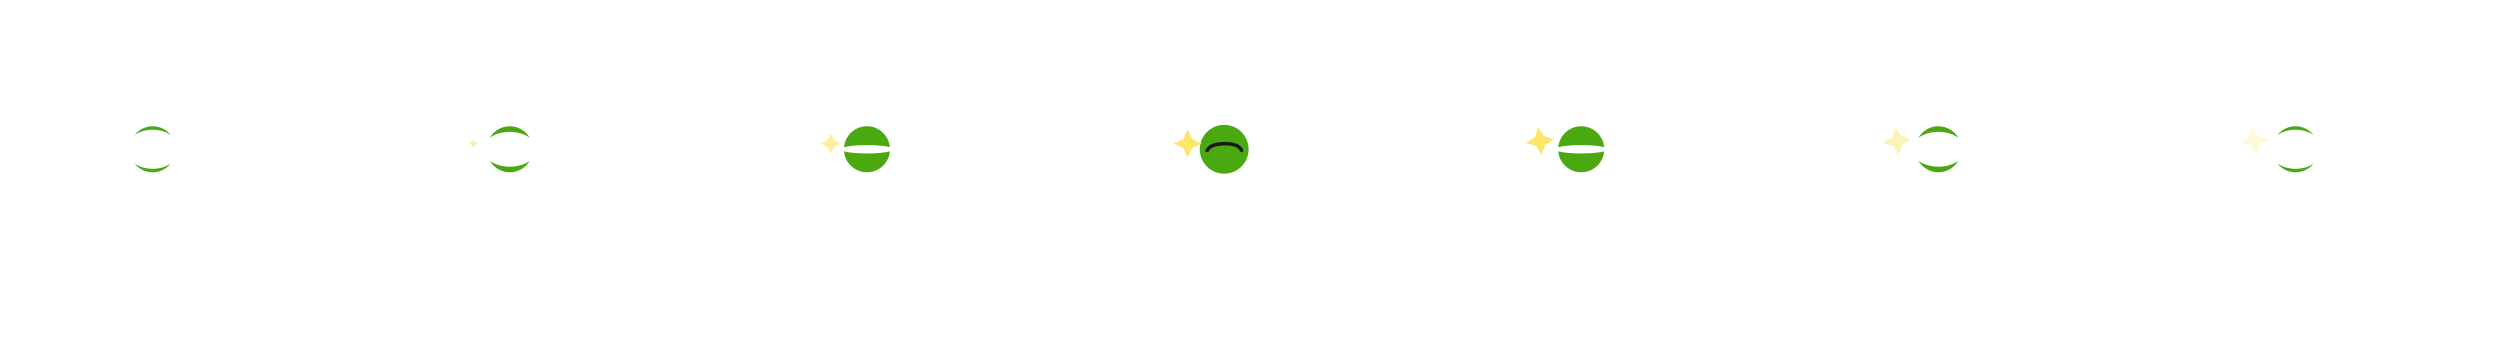
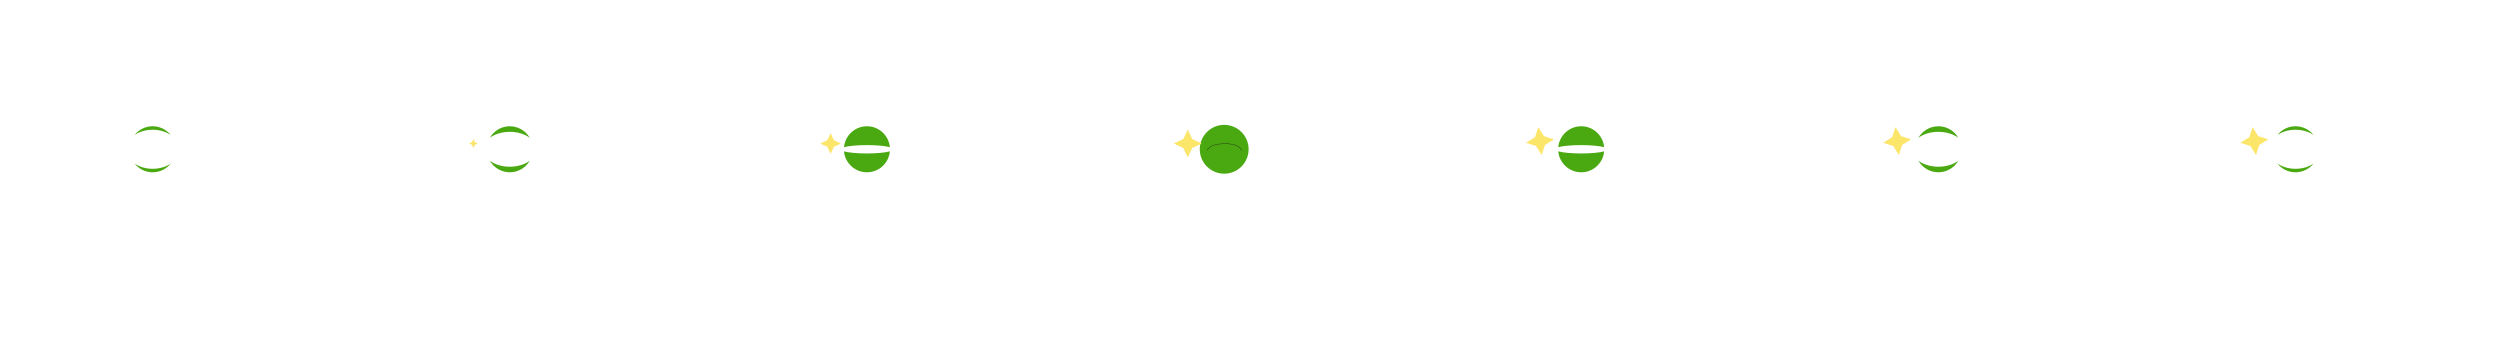
<svg xmlns="http://www.w3.org/2000/svg" width="7168px" height="1024px" viewBox="0 0 7168 1024" version="1.1">
-   <g id="Wink" stroke="none" stroke-width="1" fill="none" fill-rule="evenodd">
+   <g id="Wink" stroke="none" strokeWidth="1" fill="none" fillRule="evenodd">
    <g id="Group">
      <rect id="Rectangle" x="0" y="0" width="1024" height="1024" />
      <path d="M386,469.066 C399.56,478.334 417.717,484 437.671,484 C457.625,484 475.782,478.334 489.342,469.066 C477.25,484.26 458.598,494 437.671,494 C416.744,494 398.092,484.26 386,469.066 Z M386,386.934 C398.092,371.74 416.744,362 437.671,362 C458.598,362 477.25,371.74 489.342,386.934 C475.782,377.666 457.625,372 437.671,372 C417.717,372 399.56,377.666 386,386.934 Z" id="Combined-Shape" fill="#4AA810" />
    </g>
    <g id="Group" transform="translate(1024, 0)">
      <rect id="Rectangle" x="0" y="0" width="1024" height="1024" />
      <path d="M380.445,460.904 C394.376,471.382 414.849,478 437.671,478 C460.493,478 480.966,471.382 494.897,460.904 C483.499,480.684 462.14,494 437.671,494 C413.202,494 391.843,480.684 380.445,460.904 Z M380.445,395.096 C391.843,375.316 413.202,362 437.671,362 C462.14,362 483.499,375.316 494.897,395.096 C480.966,384.618 460.493,378 437.671,378 C414.849,378 394.376,384.618 380.445,395.096 Z" id="Combined-Shape" fill="#4AA810" />
-       <polygon id="Rectangle" fill-opacity="0.654" fill="#FBE66A" transform="translate(333.5, 411.5) rotate(45) translate(-333.5, -411.5) " points="324.5 402.5 333.5 405.773 342.5 402.5 339.227 411.5 342.5 420.5 333.5 417.227 324.5 420.5 327.773 411.5" />
+       <polygon id="Rectangle" fillOpacity="0.654" fill="#FBE66A" transform="translate(333.5, 411.5) rotate(45) translate(-333.5, -411.5) " points="324.5 402.5 333.5 405.773 342.5 402.5 339.227 411.5 342.5 420.5 333.5 417.227 324.5 420.5 327.773 411.5" />
    </g>
    <g id="Group" transform="translate(2048, 0)">
      <rect id="Rectangle" x="0" y="0" width="1024" height="1024" />
      <path d="M371.943,434.028 C385.109,437.6 409.614,440 437.671,440 C465.728,440 490.233,437.6 503.399,434.028 C500.355,467.654 472.09,494 437.671,494 C403.252,494 374.987,467.654 371.943,434.028 Z M371.943,421.972 C374.987,388.346 403.252,362 437.671,362 C472.09,362 500.355,388.346 503.399,421.972 C490.233,418.4 465.728,416 437.671,416 C409.614,416 385.109,418.4 371.943,421.972 Z" id="Combined-Shape" fill="#4AA810" />
-       <polygon id="Rectangle" fill-opacity="0.654" fill="#FBE66A" transform="translate(333.5, 411.5) rotate(45) translate(-333.5, -411.5) " points="312.5 390.5 333.5 398.136 354.5 390.5 346.864 411.5 354.5 432.5 333.5 424.864 312.5 432.5 320.136 411.5" />
+       <polygon id="Rectangle" fillOpacity="0.654" fill="#FBE66A" transform="translate(333.5, 411.5) rotate(45) translate(-333.5, -411.5) " points="312.5 390.5 333.5 398.136 354.5 390.5 346.864 411.5 354.5 432.5 333.5 424.864 312.5 432.5 320.136 411.5" />
    </g>
    <g id="Group" transform="translate(3072, 0)">
      <rect id="Rectangle" x="0" y="0" width="1024" height="1024" />
      <circle id="Oval-Copy-4" fill="#4AA810" cx="438" cy="428" r="70" />
-       <path d="M389,431.4 C394.995,418.891 411.504,412.431 438.527,412.019 C465.549,411.606 482.041,418.067 488,431.4" id="Line-3" stroke="#17191C" stroke-width="10" stroke-linecap="round" />
+       <path d="M389,431.4 C394.995,418.891 411.504,412.431 438.527,412.019 C465.549,411.606 482.041,418.067 488,431.4" id="Line-3" stroke="#17191C" strokeWidth="10" strokeLinecap="round" />
      <polygon id="Rectangle" fill="#FBE66A" transform="translate(333.5, 411.5) rotate(45) translate(-333.5, -411.5) " points="305 383 333.5 393.364 362 383 351.636 411.5 362 440 333.5 429.636 305 440 315.364 411.5" />
    </g>
    <g id="Group" transform="translate(4096, 0)">
      <rect id="Rectangle" x="0" y="0" width="1024" height="1024" />
      <path d="M371.943,434.028 C385.109,437.6 409.614,440 437.671,440 C465.728,440 490.233,437.6 503.399,434.028 C500.355,467.654 472.09,494 437.671,494 C403.252,494 374.987,467.654 371.943,434.028 Z M371.943,421.972 C374.987,388.346 403.252,362 437.671,362 C472.09,362 500.355,388.346 503.399,421.972 C490.233,418.4 465.728,416 437.671,416 C409.614,416 385.109,418.4 371.943,421.972 Z" id="Combined-Shape" fill="#4AA810" />
      <polygon id="Rectangle" fill="#FBE66A" transform="translate(319.5, 404.5) rotate(38) translate(-319.5, -404.5) " points="291 376 319.5 386.364 348 376 337.636 404.5 348 433 319.5 422.636 291 433 301.364 404.5" />
    </g>
    <g id="Group" transform="translate(5120, 0)">
      <rect id="Rectangle" x="0" y="0" width="1024" height="1024" />
      <path d="M380.445,460.904 C394.376,471.382 414.849,478 437.671,478 C460.493,478 480.966,471.382 494.897,460.904 C483.499,480.684 462.14,494 437.671,494 C413.202,494 391.843,480.684 380.445,460.904 Z M380.445,395.096 C391.843,375.316 413.202,362 437.671,362 C462.14,362 483.499,375.316 494.897,395.096 C480.966,384.618 460.493,378 437.671,378 C414.849,378 394.376,384.618 380.445,395.096 Z" id="Combined-Shape" fill="#4AA810" />
-       <polygon id="Rectangle" fill-opacity="0.497" fill="#FBE66A" transform="translate(319.5, 404.5) rotate(38) translate(-319.5, -404.5) " points="291 376 319.5 386.364 348 376 337.636 404.5 348 433 319.5 422.636 291 433 301.364 404.5" />
+       <polygon id="Rectangle" fillOpacity="0.497" fill="#FBE66A" transform="translate(319.5, 404.5) rotate(38) translate(-319.5, -404.5) " points="291 376 319.5 386.364 348 376 337.636 404.5 348 433 319.5 422.636 291 433 301.364 404.5" />
    </g>
    <g id="Group" transform="translate(6144, 0)">
      <rect id="Rectangle" x="0" y="0" width="1024" height="1024" />
      <path d="M386,469.066 C399.56,478.334 417.717,484 437.671,484 C457.625,484 475.782,478.334 489.342,469.066 C477.25,484.26 458.598,494 437.671,494 C416.744,494 398.092,484.26 386,469.066 Z M386,386.934 C398.092,371.74 416.744,362 437.671,362 C458.598,362 477.25,371.74 489.342,386.934 C475.782,377.666 457.625,372 437.671,372 C417.717,372 399.56,377.666 386,386.934 Z" id="Combined-Shape" fill="#4AA810" />
-       <polygon id="Rectangle" fill-opacity="0.242" fill="#FBE66A" transform="translate(319.5, 404.5) rotate(38) translate(-319.5, -404.5) " points="291 376 319.5 386.364 348 376 337.636 404.5 348 433 319.5 422.636 291 433 301.364 404.5" />
+       <polygon id="Rectangle" fillOpacity="0.242" fill="#FBE66A" transform="translate(319.5, 404.5) rotate(38) translate(-319.5, -404.5) " points="291 376 319.5 386.364 348 376 337.636 404.5 348 433 319.5 422.636 291 433 301.364 404.5" />
    </g>
  </g>
</svg>
